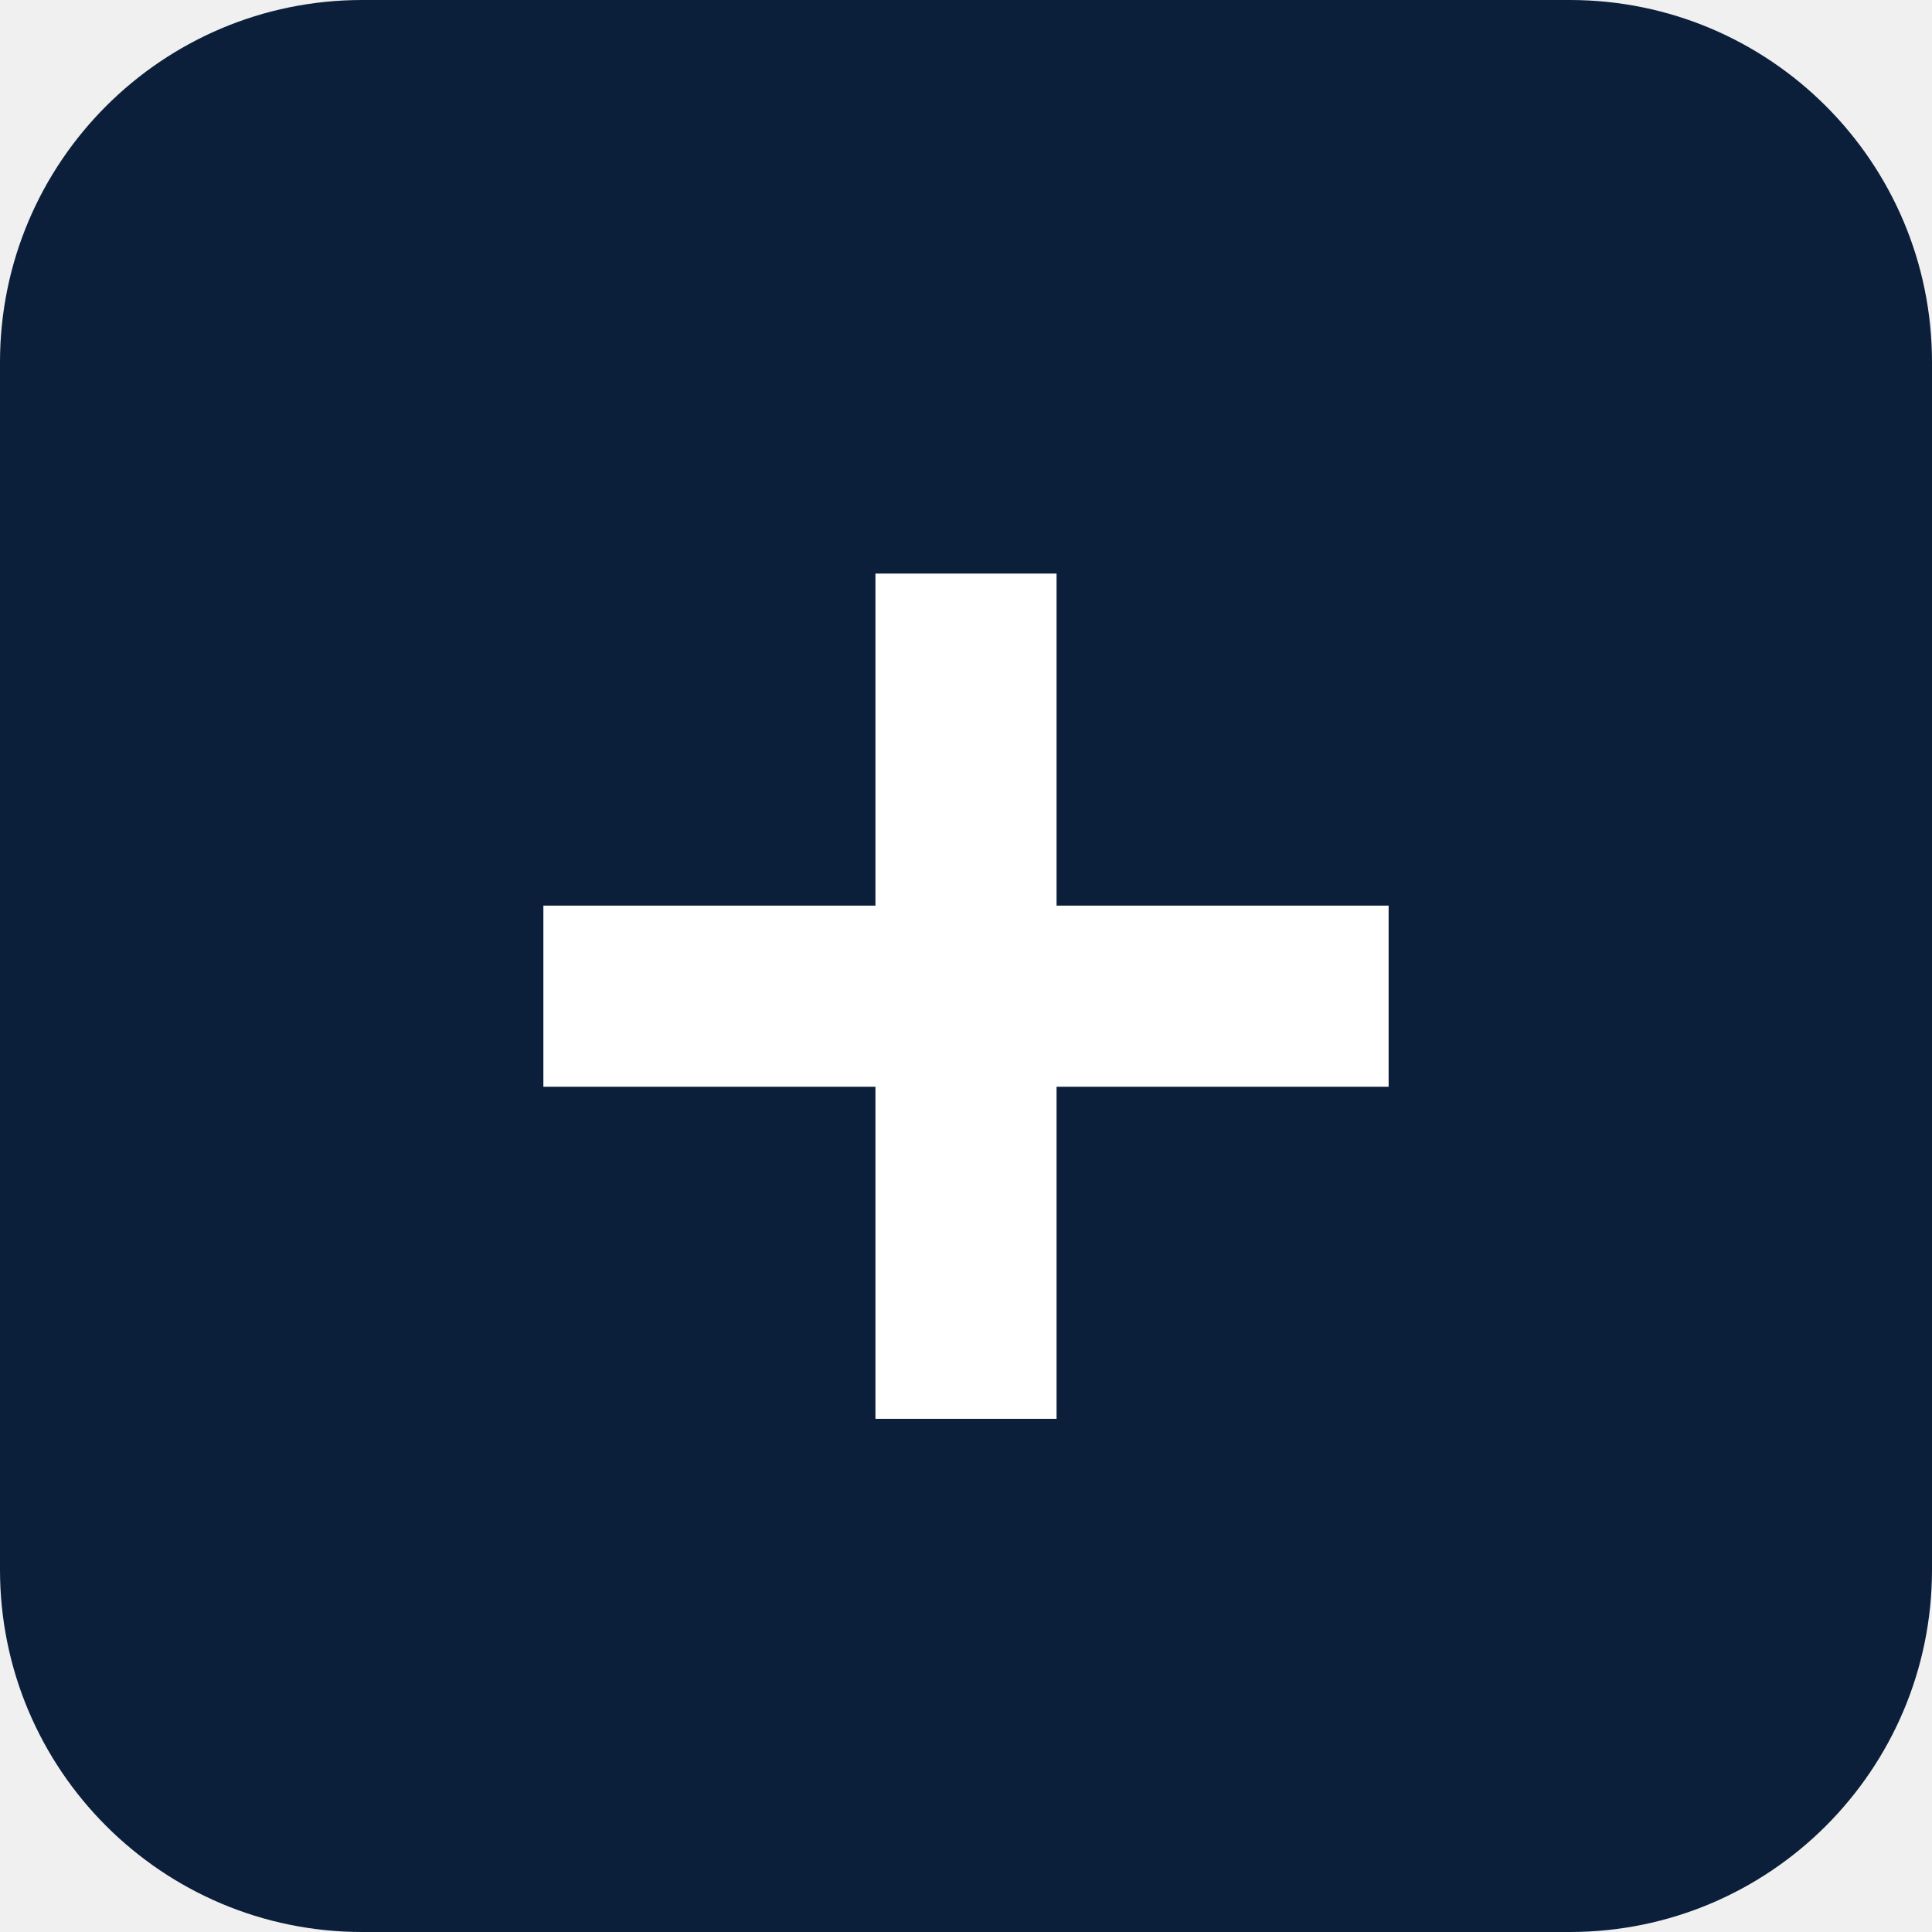
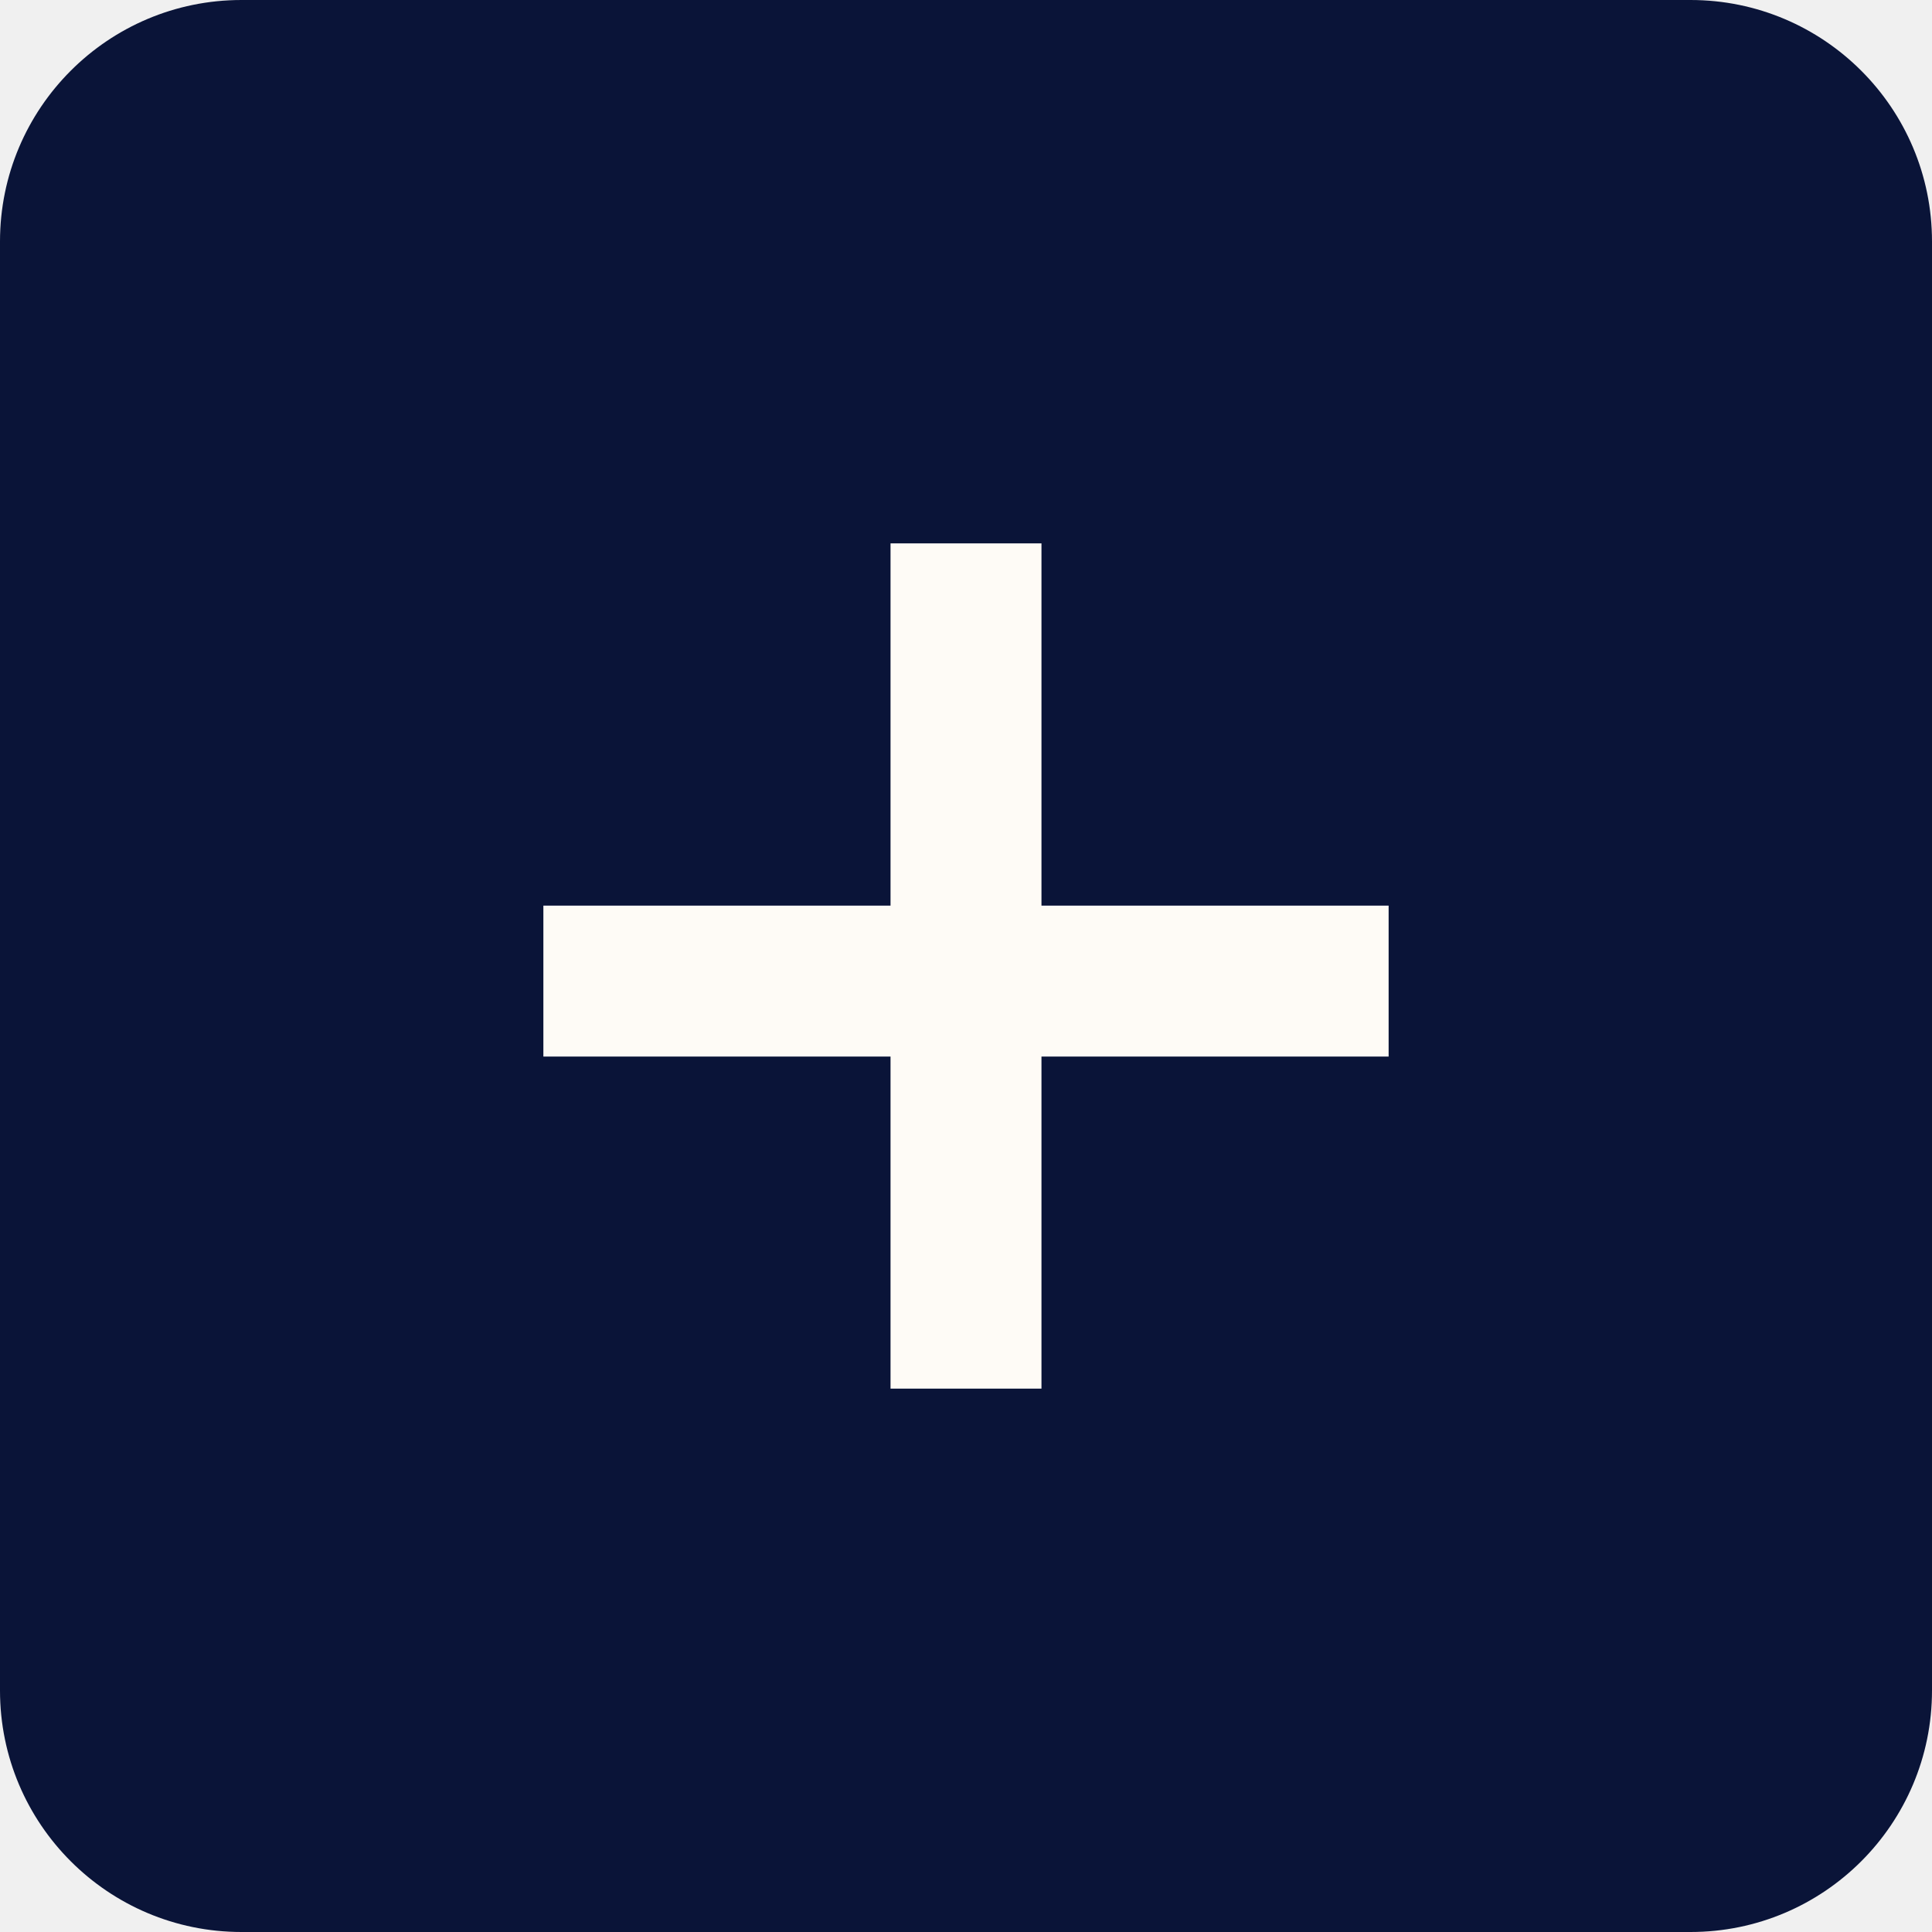
<svg xmlns="http://www.w3.org/2000/svg" viewBox="0 0 64 64" fill="none">
-   <rect width="64" height="64" rx="12" fill="#0B1F3A" />
-   <path d="M18 30h28v6H18z" fill="#fff" />
-   <path d="M29 19h6v28h-6z" fill="#fff" />
+   <rect width="64" height="64" rx="8" fill="#0A1438" />
+   <path d="M18 30h28v5H18z" fill="#FEFBF6" />
+   <path d="M29.5 18h5v28h-5z" fill="#FEFBF6" />
</svg>
